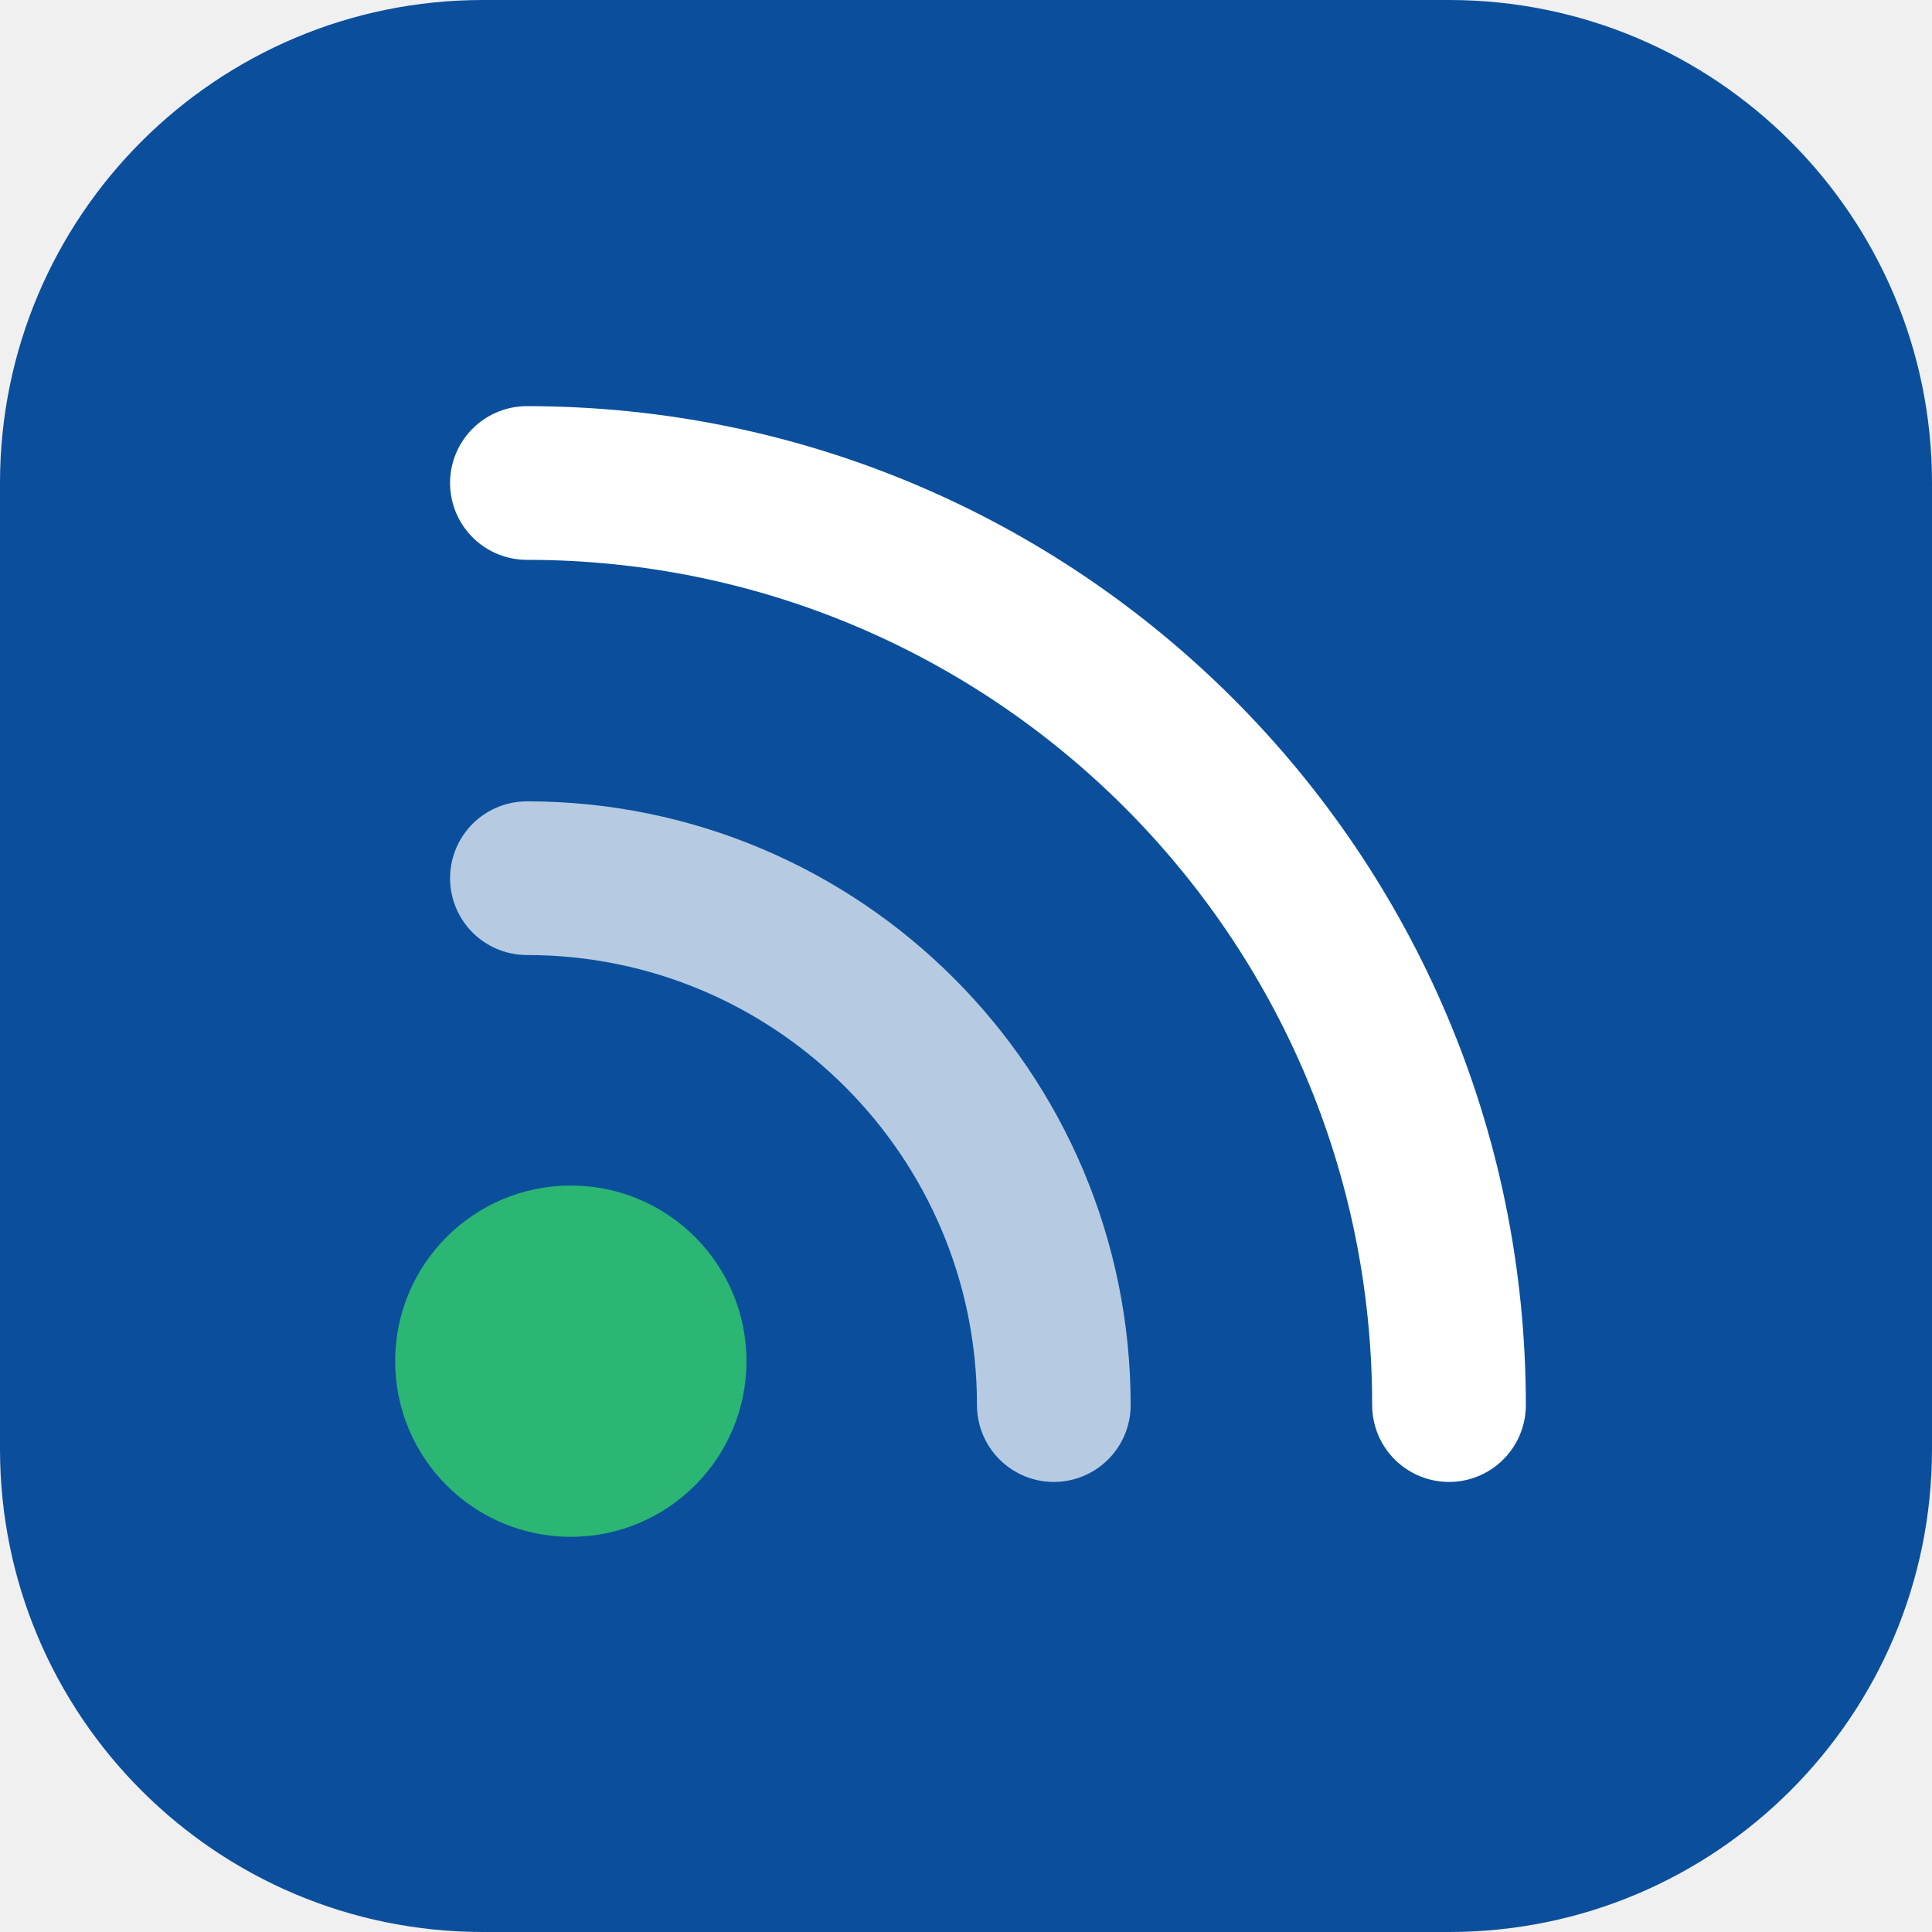
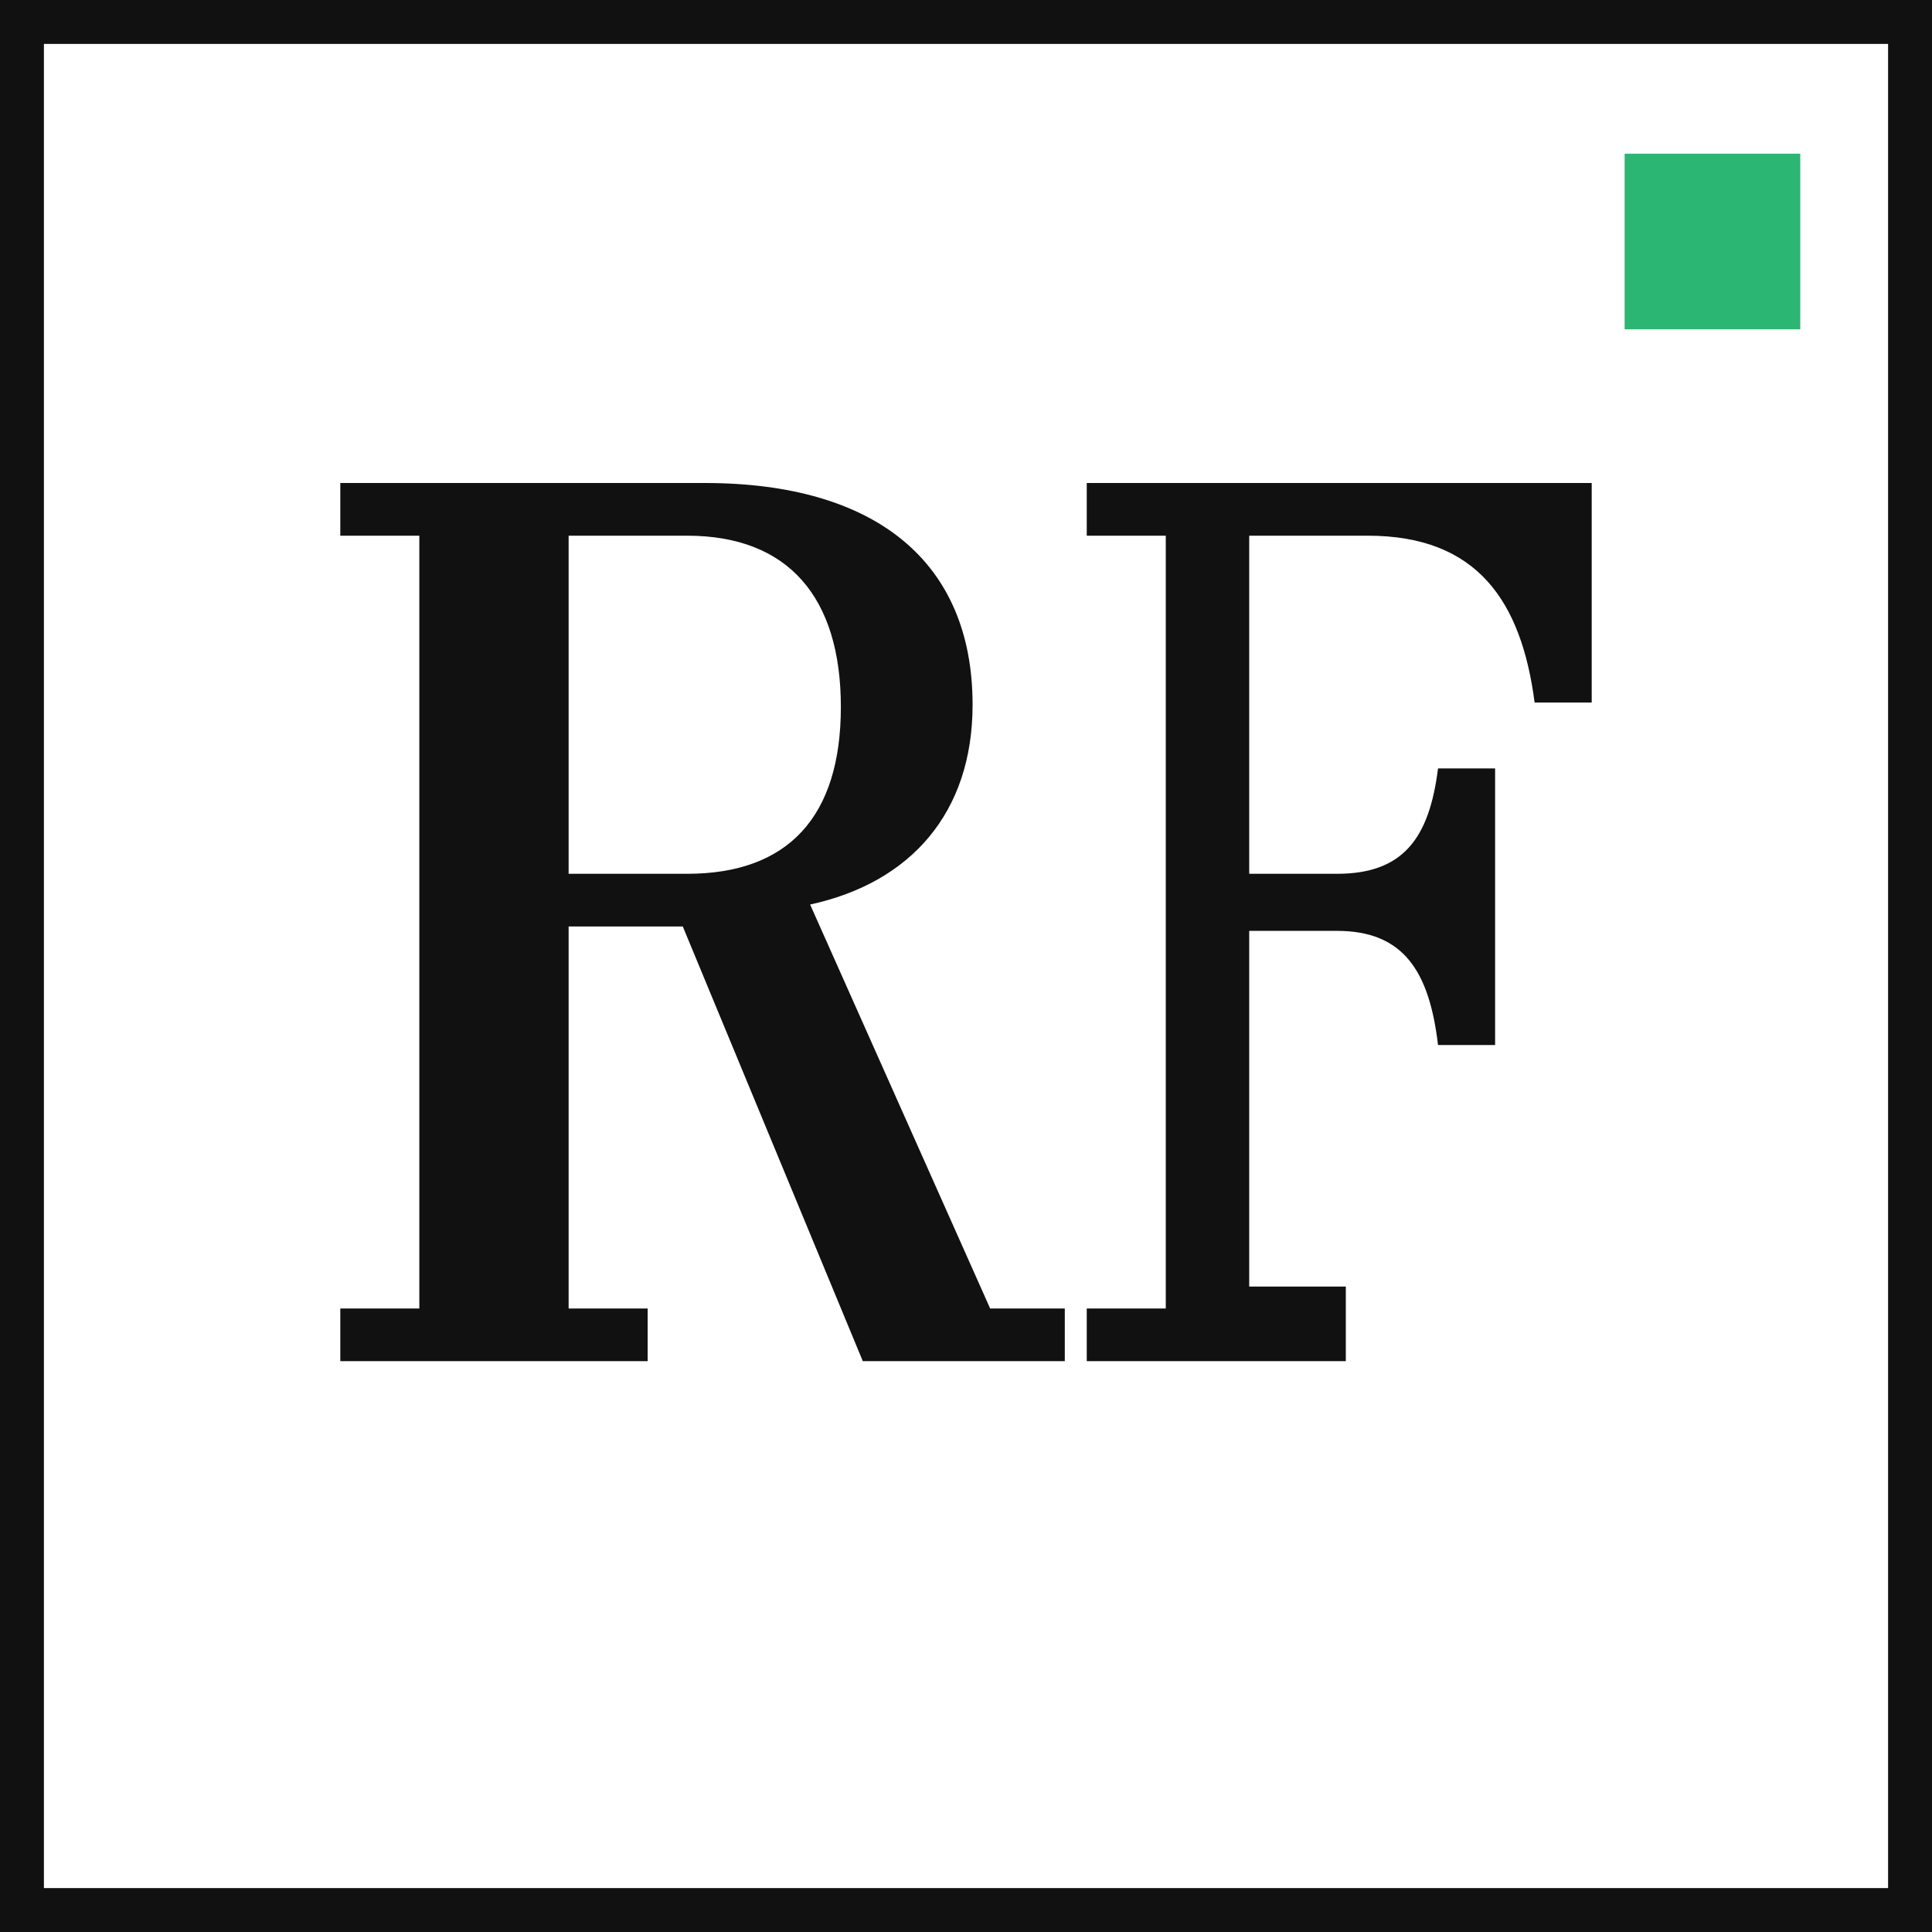
<svg xmlns="http://www.w3.org/2000/svg" viewBox="0 0 88 88">
-   <rect width="88" height="88" rx="22" fill="#0B4F9C" />
-   <path d="M24 22a42 42 0 0 1 42 42" fill="none" stroke="#FFFFFF" stroke-width="7" stroke-linecap="round" />
-   <path d="M24 40a24 24 0 0 1 24 24" fill="none" stroke="#FFFFFF" stroke-width="7" stroke-linecap="round" opacity="0.7" />
-   <circle cx="26" cy="62" r="8" fill="#2BB673" />
+   <rect x="1" y="1" width="86" height="86" fill="#FFFFFF" stroke="#111111" stroke-width="2" />
+   <g fill="#111111">
+     <path transform="translate(0.5 0)" d="M15 22h14v2.4h-3.6v15.4h5.4c4.6 0 7-2.6 7-7.6s-2.4-7.8-7-7.8h-1.8V22h2.6c7.8 0 12.2 3.6 12.2 10.1 0 4.9-2.8 8.1-7.4 9.1L44.6 59.6H48V62h-9.2L30.6 42.2h-5.2v17.4H29V62H15v-2.4h3.6V24.4H15z" />
+     <path transform="translate(2.5 0)" d="M47 22h23v10h-2.6c-.6-4.6-2.6-7.6-7.6-7.6h-5.4v15.4h4c3 0 4.2-1.6 4.6-4.8H65.6v12.6H63c-.4-3.4-1.6-5.2-4.6-5.2h-4v16.2h4.4V62H47v-2.4h3.6V24.4H47z" />
+   </g>
+   <rect x="74" y="7" width="8" height="8" fill="#2BB673" />
</svg>
